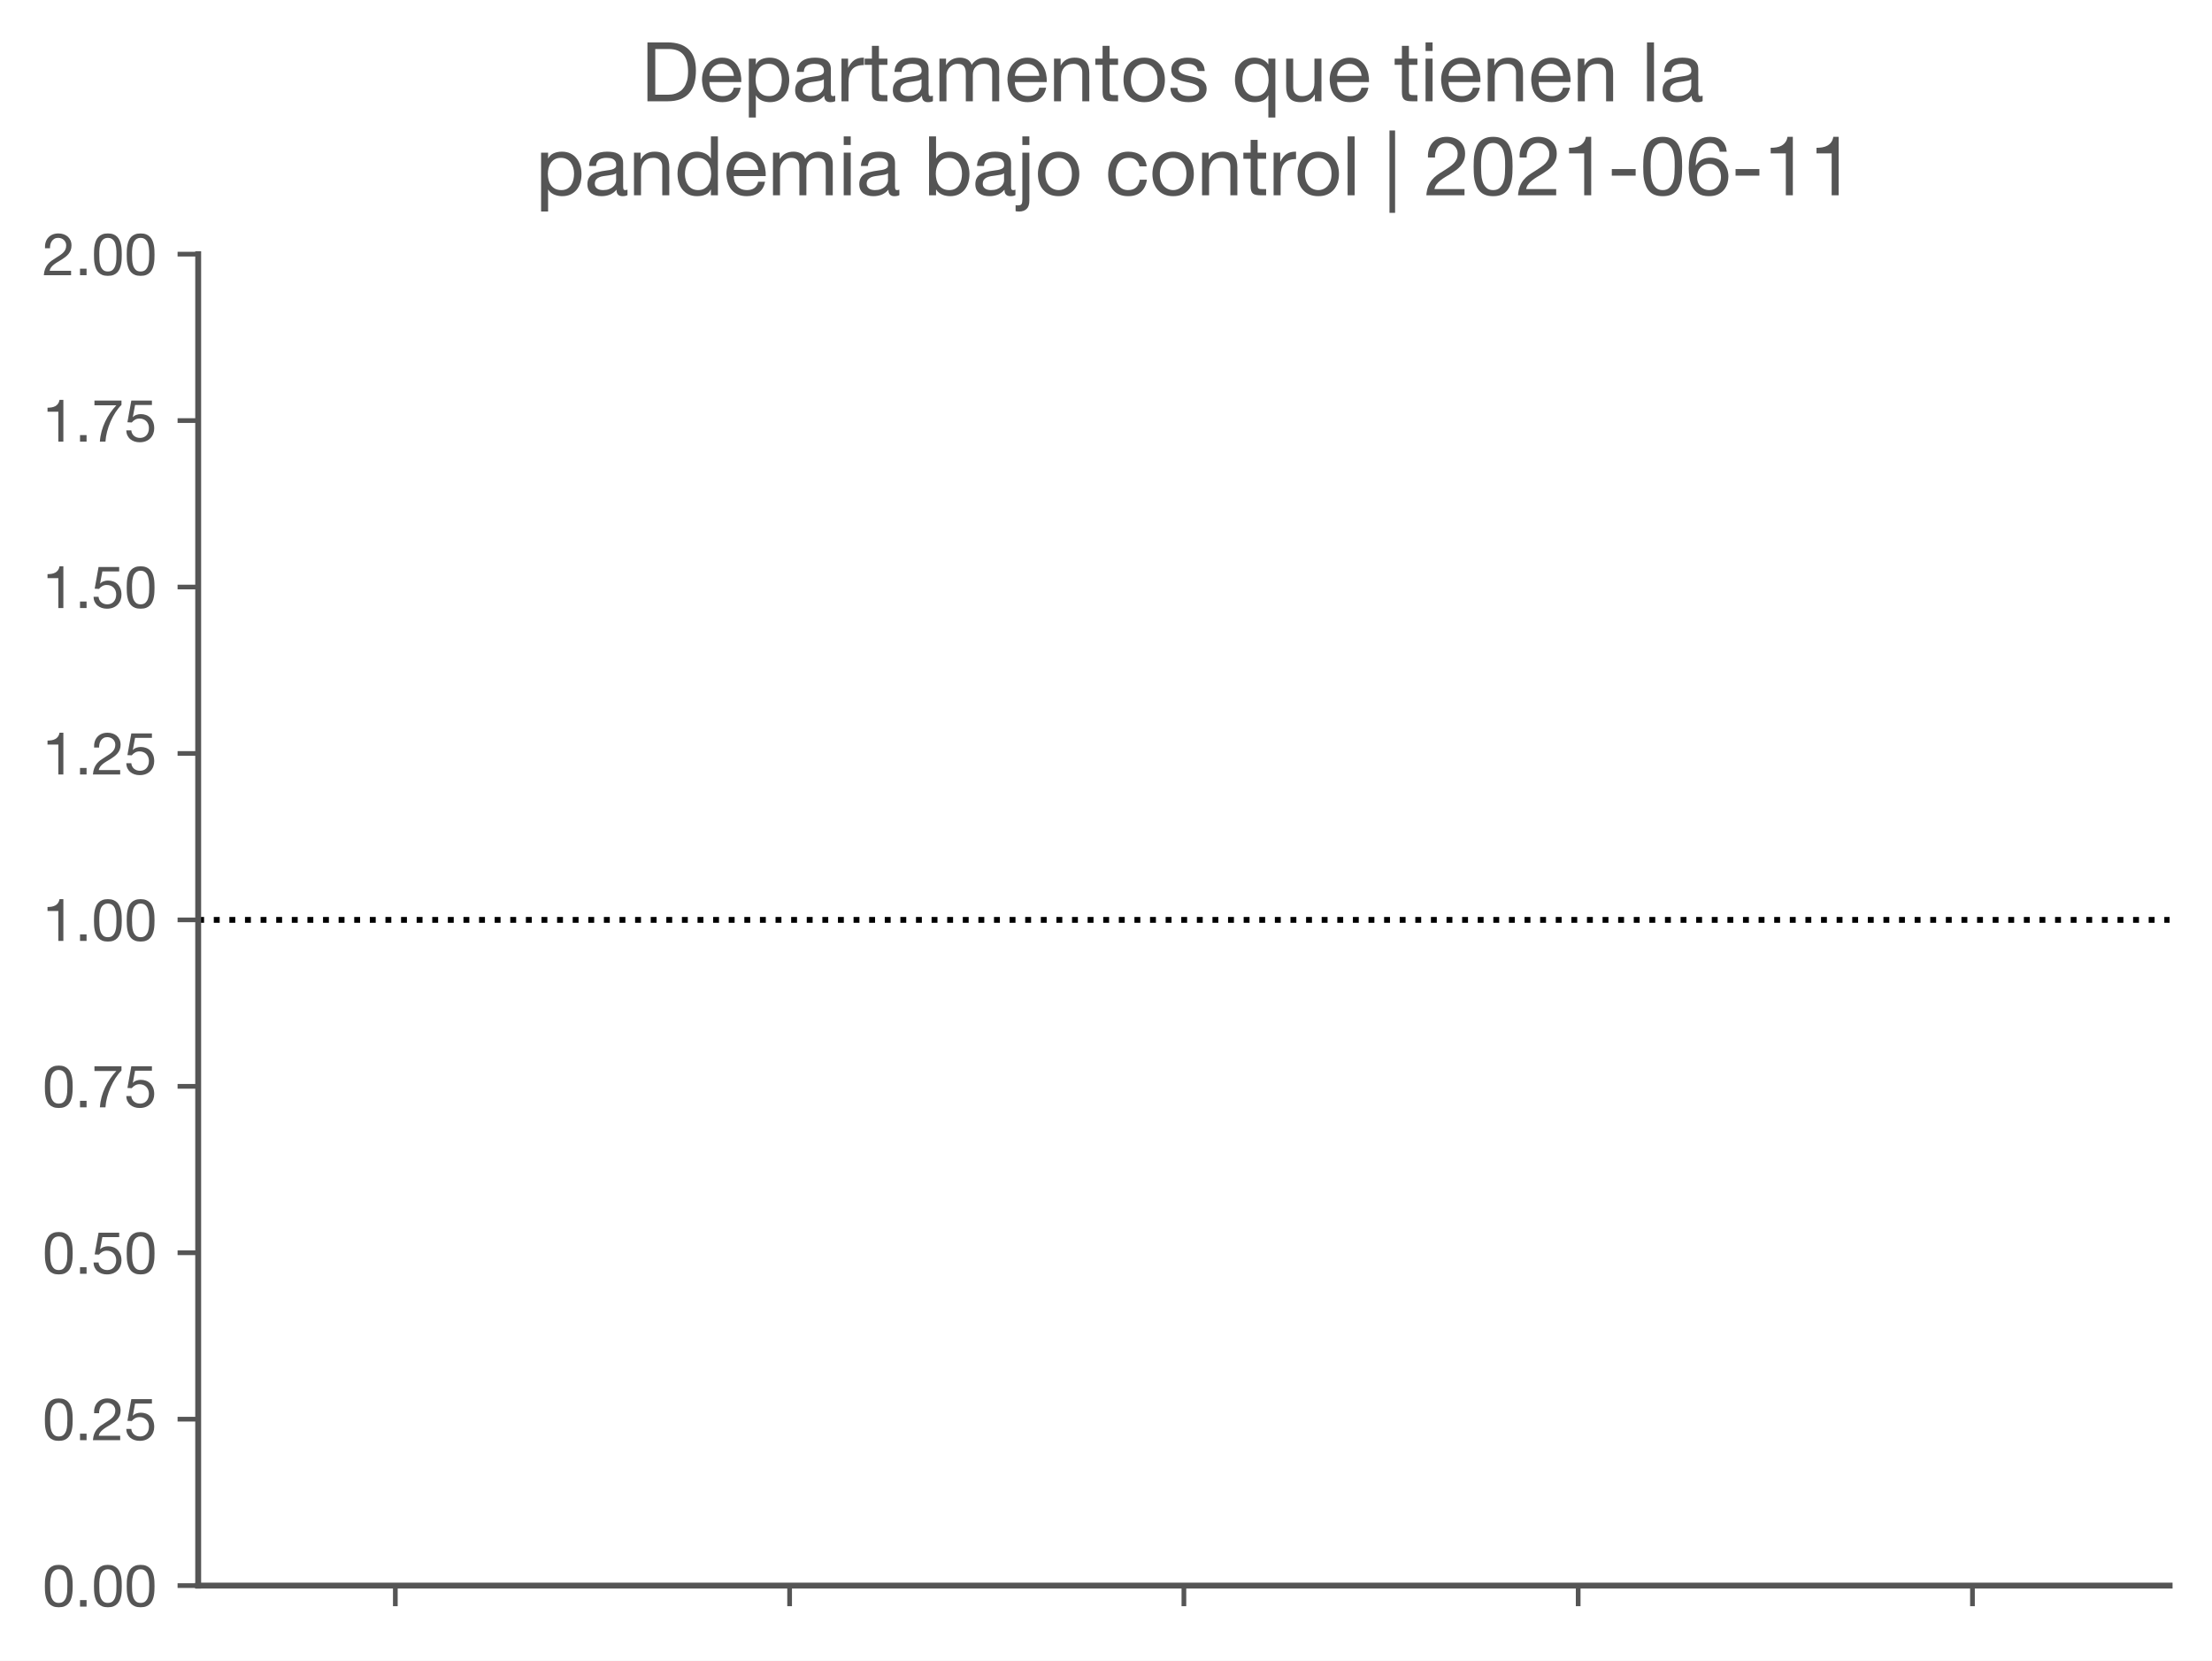
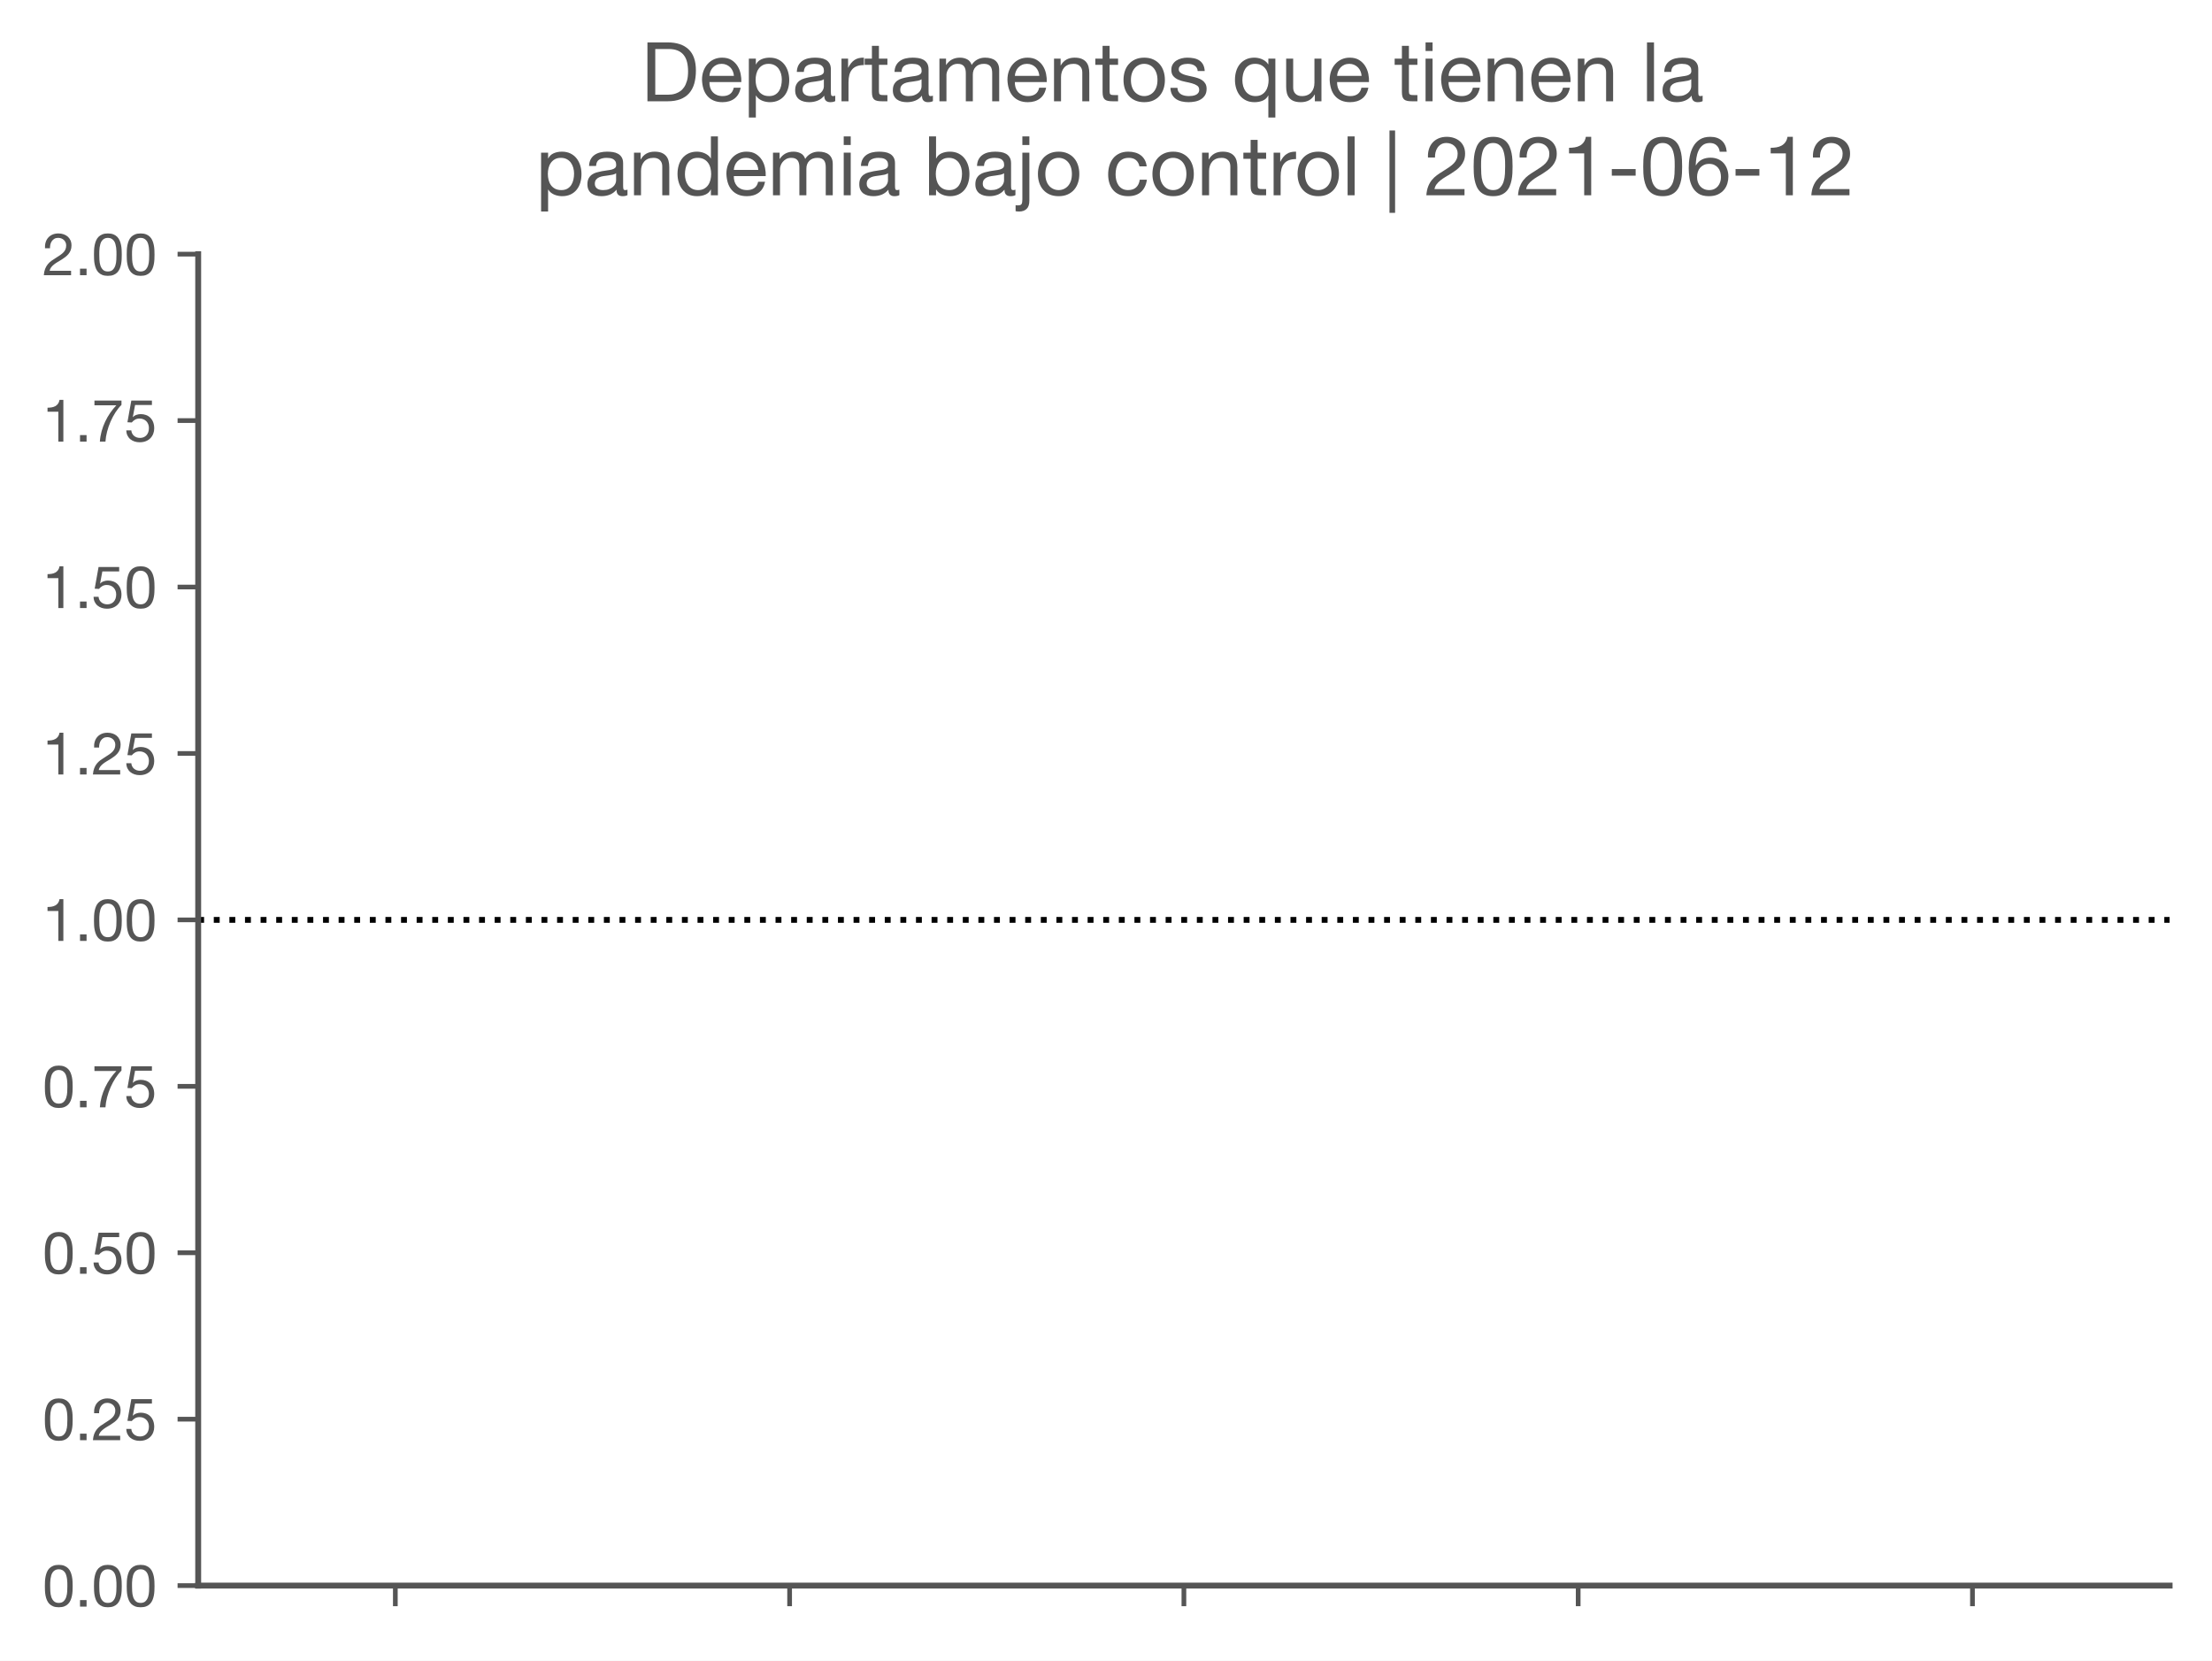
<svg xmlns="http://www.w3.org/2000/svg" xmlns:xlink="http://www.w3.org/1999/xlink" height="281.98pt" version="1.1" viewBox="0 0 375.658 281.98" width="375.658pt">
  <defs>
    <style type="text/css">*{stroke-linecap:butt;stroke-linejoin:round;}</style>
  </defs>
  <g id="figure_1">
    <g id="patch_1">
      <path d="M 0 281.98  L 375.658 281.98  L 375.658 0  L 0 0  z " style="fill:#ffffff;" />
    </g>
    <g id="axes_1">
      <g id="patch_2">
        <path d="M 33.658 269.239  L 368.458 269.239  L 368.458 43.159  L 33.658 43.159  z " style="fill:#ffffff;" />
      </g>
      <g id="matplotlib.axis_1">
        <g id="xtick_1">
          <g id="line2d_1">
            <defs>
-               <path d="M 0 0  L 0 3.5  " id="mbde0cabba5" style="stroke:#555555;stroke-width:0.8;" />
+               <path d="M 0 0  L 0 3.5  " id="md84e339227" style="stroke:#555555;stroke-width:0.8;" />
            </defs>
            <g>
-               <use style="fill:#555555;stroke:#555555;stroke-width:0.8;" x="67.138" xlink:href="#mbde0cabba5" y="269.239" />
+               <use style="fill:#555555;stroke:#555555;stroke-width:0.8;" x="67.138" xlink:href="#md84e339227" y="269.239" />
            </g>
          </g>
        </g>
        <g id="xtick_2">
          <g id="line2d_2">
            <g>
-               <use style="fill:#555555;stroke:#555555;stroke-width:0.8;" x="134.098" xlink:href="#mbde0cabba5" y="269.239" />
+               <use style="fill:#555555;stroke:#555555;stroke-width:0.8;" x="134.098" xlink:href="#md84e339227" y="269.239" />
            </g>
          </g>
        </g>
        <g id="xtick_3">
          <g id="line2d_3">
            <g>
-               <use style="fill:#555555;stroke:#555555;stroke-width:0.8;" x="201.058" xlink:href="#mbde0cabba5" y="269.239" />
+               <use style="fill:#555555;stroke:#555555;stroke-width:0.8;" x="201.058" xlink:href="#md84e339227" y="269.239" />
            </g>
          </g>
        </g>
        <g id="xtick_4">
          <g id="line2d_4">
            <g>
-               <use style="fill:#555555;stroke:#555555;stroke-width:0.8;" x="268.018" xlink:href="#mbde0cabba5" y="269.239" />
+               <use style="fill:#555555;stroke:#555555;stroke-width:0.8;" x="268.018" xlink:href="#md84e339227" y="269.239" />
            </g>
          </g>
        </g>
        <g id="xtick_5">
          <g id="line2d_5">
            <g>
-               <use style="fill:#555555;stroke:#555555;stroke-width:0.8;" x="334.978" xlink:href="#mbde0cabba5" y="269.239" />
+               <use style="fill:#555555;stroke:#555555;stroke-width:0.8;" x="334.978" xlink:href="#md84e339227" y="269.239" />
            </g>
          </g>
        </g>
      </g>
      <g id="matplotlib.axis_2">
        <g id="ytick_1">
          <g id="line2d_6">
            <defs>
-               <path d="M 0 0  L -3.5 0  " id="ma0e5fc62e2" style="stroke:#555555;stroke-width:0.8;" />
+               <path d="M 0 0  L -3.5 0  " id="mbc11ef4e29" style="stroke:#555555;stroke-width:0.8;" />
            </defs>
            <g>
-               <use style="fill:#555555;stroke:#555555;stroke-width:0.8;" x="33.658" xlink:href="#ma0e5fc62e2" y="269.239" />
+               <use style="fill:#555555;stroke:#555555;stroke-width:0.8;" x="33.658" xlink:href="#mbc11ef4e29" y="269.239" />
            </g>
          </g>
          <g id="text_1">
            <g style="fill:#555555;" transform="translate(7.2 272.8094)scale(0.1 -0.1)">
              <defs>
                <path d="M 13.203 34.906  Q 13.203 37.5 13.25 40.641  Q 13.297 43.797 13.75 46.938  Q 14.203 50.094 15.047 53.094  Q 15.906 56.094 17.547 58.344  Q 19.203 60.594 21.703 62  Q 24.203 63.406 27.797 63.406  Q 31.406 63.406 33.906 62  Q 36.406 60.594 38.047 58.344  Q 39.703 56.094 40.547 53.094  Q 41.406 50.094 41.844 46.938  Q 42.297 43.797 42.344 40.641  Q 42.406 37.5 42.406 34.906  Q 42.406 30.906 42.156 25.953  Q 41.906 21 40.547 16.641  Q 39.203 12.297 36.203 9.297  Q 33.203 6.297 27.797 6.297  Q 22.406 6.297 19.406 9.297  Q 16.406 12.297 15.047 16.641  Q 13.703 21 13.453 25.953  Q 13.203 30.906 13.203 34.906  z M 4.203 34.797  Q 4.203 30.906 4.391 26.703  Q 4.594 22.5 5.391 18.5  Q 6.203 14.5 7.703 10.953  Q 9.203 7.406 11.797 4.703  Q 14.406 2 18.344 0.453  Q 22.297 -1.094 27.797 -1.094  Q 33.406 -1.094 37.297 0.453  Q 41.203 2 43.797 4.703  Q 46.406 7.406 47.906 10.953  Q 49.406 14.5 50.203 18.5  Q 51 22.5 51.203 26.703  Q 51.406 30.906 51.406 34.797  Q 51.406 38.703 51.203 42.891  Q 51 47.094 50.203 51.094  Q 49.406 55.094 47.906 58.688  Q 46.406 62.297 43.797 65  Q 41.203 67.703 37.25 69.297  Q 33.297 70.906 27.797 70.906  Q 22.297 70.906 18.344 69.297  Q 14.406 67.703 11.797 65  Q 9.203 62.297 7.703 58.688  Q 6.203 55.094 5.391 51.094  Q 4.594 47.094 4.391 42.891  Q 4.203 38.703 4.203 34.797  z " id="HelveticaNeue-48" />
                <path d="M 8.297 11.094  L 8.297 0  L 19.406 0  L 19.406 11.094  z " id="HelveticaNeue-46" />
              </defs>
              <use xlink:href="#HelveticaNeue-48" />
              <use x="55.6" xlink:href="#HelveticaNeue-46" />
              <use x="83.4" xlink:href="#HelveticaNeue-48" />
              <use x="139" xlink:href="#HelveticaNeue-48" />
            </g>
          </g>
        </g>
        <g id="ytick_2">
          <g id="line2d_7">
            <g>
-               <use style="fill:#555555;stroke:#555555;stroke-width:0.8;" x="33.658" xlink:href="#ma0e5fc62e2" y="240.979" />
+               <use style="fill:#555555;stroke:#555555;stroke-width:0.8;" x="33.658" xlink:href="#mbc11ef4e29" y="240.979" />
            </g>
          </g>
          <g id="text_2">
            <g style="fill:#555555;" transform="translate(7.2 244.5494)scale(0.1 -0.1)">
              <defs>
                <path d="M 4.406 45.797  L 12.906 45.797  Q 12.797 49 13.547 52.141  Q 14.297 55.297 16 57.797  Q 17.703 60.297 20.344 61.844  Q 23 63.406 26.703 63.406  Q 29.5 63.406 32 62.5  Q 34.5 61.594 36.344 59.891  Q 38.203 58.203 39.297 55.844  Q 40.406 53.5 40.406 50.594  Q 40.406 46.906 39.25 44.094  Q 38.094 41.297 35.844 38.891  Q 33.594 36.5 30.188 34.141  Q 26.797 31.797 22.297 29  Q 18.594 26.797 15.188 24.297  Q 11.797 21.797 9.094 18.5  Q 6.406 15.203 4.656 10.75  Q 2.906 6.297 2.406 0  L 48.703 0  L 48.703 7.5  L 12.297 7.5  Q 12.906 10.797 14.844 13.344  Q 16.797 15.906 19.547 18.094  Q 22.297 20.297 25.594 22.25  Q 28.906 24.203 32.203 26.203  Q 35.5 28.297 38.594 30.594  Q 41.703 32.906 44.094 35.75  Q 46.5 38.594 47.953 42.188  Q 49.406 45.797 49.406 50.5  Q 49.406 55.5 47.656 59.297  Q 45.906 63.094 42.906 65.641  Q 39.906 68.203 35.844 69.547  Q 31.797 70.906 27.203 70.906  Q 21.594 70.906 17.188 69  Q 12.797 67.094 9.844 63.75  Q 6.906 60.406 5.5 55.797  Q 4.094 51.203 4.406 45.797  z " id="HelveticaNeue-50" />
                <path d="M 47 62.203  L 47 69.703  L 12 69.703  L 5.406 32.906  L 12.703 32.5  Q 15.203 35.5 18.453 37.344  Q 21.703 39.203 25.906 39.203  Q 29.5 39.203 32.453 38  Q 35.406 36.797 37.5 34.641  Q 39.594 32.5 40.75 29.547  Q 41.906 26.594 41.906 23.094  Q 41.906 18.906 40.703 15.75  Q 39.5 12.594 37.453 10.5  Q 35.406 8.406 32.656 7.344  Q 29.906 6.297 26.906 6.297  Q 23.703 6.297 21.047 7.25  Q 18.406 8.203 16.453 9.953  Q 14.5 11.703 13.344 14.047  Q 12.203 16.406 12 19.094  L 3.5 19.094  Q 3.594 14.297 5.391 10.5  Q 7.203 6.703 10.297 4.141  Q 13.406 1.594 17.453 0.25  Q 21.5 -1.094 26.094 -1.094  Q 32.297 -1.094 36.938 0.844  Q 41.594 2.797 44.688 6.094  Q 47.797 9.406 49.344 13.656  Q 50.906 17.906 50.906 22.406  Q 50.906 28.5 49.094 33.047  Q 47.297 37.594 44.188 40.641  Q 41.094 43.703 36.891 45.203  Q 32.703 46.703 28 46.703  Q 24.406 46.703 20.75 45.453  Q 17.094 44.203 14.797 41.594  L 14.594 41.797  L 18.406 62.203  z " id="HelveticaNeue-53" />
              </defs>
              <use xlink:href="#HelveticaNeue-48" />
              <use x="55.6" xlink:href="#HelveticaNeue-46" />
              <use x="83.4" xlink:href="#HelveticaNeue-50" />
              <use x="139" xlink:href="#HelveticaNeue-53" />
            </g>
          </g>
        </g>
        <g id="ytick_3">
          <g id="line2d_8">
            <g>
-               <use style="fill:#555555;stroke:#555555;stroke-width:0.8;" x="33.658" xlink:href="#ma0e5fc62e2" y="212.719" />
+               <use style="fill:#555555;stroke:#555555;stroke-width:0.8;" x="33.658" xlink:href="#mbc11ef4e29" y="212.719" />
            </g>
          </g>
          <g id="text_3">
            <g style="fill:#555555;" transform="translate(7.2 216.2894)scale(0.1 -0.1)">
              <use xlink:href="#HelveticaNeue-48" />
              <use x="55.6" xlink:href="#HelveticaNeue-46" />
              <use x="83.4" xlink:href="#HelveticaNeue-53" />
              <use x="139" xlink:href="#HelveticaNeue-48" />
            </g>
          </g>
        </g>
        <g id="ytick_4">
          <g id="line2d_9">
            <g>
-               <use style="fill:#555555;stroke:#555555;stroke-width:0.8;" x="33.658" xlink:href="#ma0e5fc62e2" y="184.459" />
+               <use style="fill:#555555;stroke:#555555;stroke-width:0.8;" x="33.658" xlink:href="#mbc11ef4e29" y="184.459" />
            </g>
          </g>
          <g id="text_4">
            <g style="fill:#555555;" transform="translate(7.2 188.0294)scale(0.1 -0.1)">
              <defs>
                <path d="M 50.906 62.406  L 50.906 69.703  L 5 69.703  L 5 61.703  L 42.203 61.703  Q 36.594 55.797 31.75 48.797  Q 26.906 41.797 23.203 33.938  Q 19.5 26.094 17.141 17.547  Q 14.797 9 14.203 0  L 23.703 0  Q 24.203 8.297 26.5 17.094  Q 28.797 25.906 32.438 34.203  Q 36.094 42.5 40.797 49.797  Q 45.5 57.094 50.906 62.406  z " id="HelveticaNeue-55" />
              </defs>
              <use xlink:href="#HelveticaNeue-48" />
              <use x="55.6" xlink:href="#HelveticaNeue-46" />
              <use x="83.4" xlink:href="#HelveticaNeue-55" />
              <use x="139" xlink:href="#HelveticaNeue-53" />
            </g>
          </g>
        </g>
        <g id="ytick_5">
          <g id="line2d_10">
            <g>
-               <use style="fill:#555555;stroke:#555555;stroke-width:0.8;" x="33.658" xlink:href="#ma0e5fc62e2" y="156.199" />
+               <use style="fill:#555555;stroke:#555555;stroke-width:0.8;" x="33.658" xlink:href="#mbc11ef4e29" y="156.199" />
            </g>
          </g>
          <g id="text_5">
            <g style="fill:#555555;" transform="translate(7.2 159.7694)scale(0.1 -0.1)">
              <defs>
                <path d="M 35.594 0  L 35.594 70.906  L 29.094 70.906  Q 28.406 66.906 26.5 64.297  Q 24.594 61.703 21.844 60.203  Q 19.094 58.703 15.688 58.141  Q 12.297 57.594 8.703 57.594  L 8.703 50.797  L 27.094 50.797  L 27.094 0  z " id="HelveticaNeue-49" />
              </defs>
              <use xlink:href="#HelveticaNeue-49" />
              <use x="55.6" xlink:href="#HelveticaNeue-46" />
              <use x="83.4" xlink:href="#HelveticaNeue-48" />
              <use x="139" xlink:href="#HelveticaNeue-48" />
            </g>
          </g>
        </g>
        <g id="ytick_6">
          <g id="line2d_11">
            <g>
-               <use style="fill:#555555;stroke:#555555;stroke-width:0.8;" x="33.658" xlink:href="#ma0e5fc62e2" y="127.939" />
+               <use style="fill:#555555;stroke:#555555;stroke-width:0.8;" x="33.658" xlink:href="#mbc11ef4e29" y="127.939" />
            </g>
          </g>
          <g id="text_6">
            <g style="fill:#555555;" transform="translate(7.2 131.5094)scale(0.1 -0.1)">
              <use xlink:href="#HelveticaNeue-49" />
              <use x="55.6" xlink:href="#HelveticaNeue-46" />
              <use x="83.4" xlink:href="#HelveticaNeue-50" />
              <use x="139" xlink:href="#HelveticaNeue-53" />
            </g>
          </g>
        </g>
        <g id="ytick_7">
          <g id="line2d_12">
            <g>
-               <use style="fill:#555555;stroke:#555555;stroke-width:0.8;" x="33.658" xlink:href="#ma0e5fc62e2" y="99.679" />
+               <use style="fill:#555555;stroke:#555555;stroke-width:0.8;" x="33.658" xlink:href="#mbc11ef4e29" y="99.679" />
            </g>
          </g>
          <g id="text_7">
            <g style="fill:#555555;" transform="translate(7.2 103.2494)scale(0.1 -0.1)">
              <use xlink:href="#HelveticaNeue-49" />
              <use x="55.6" xlink:href="#HelveticaNeue-46" />
              <use x="83.4" xlink:href="#HelveticaNeue-53" />
              <use x="139" xlink:href="#HelveticaNeue-48" />
            </g>
          </g>
        </g>
        <g id="ytick_8">
          <g id="line2d_13">
            <g>
-               <use style="fill:#555555;stroke:#555555;stroke-width:0.8;" x="33.658" xlink:href="#ma0e5fc62e2" y="71.419" />
+               <use style="fill:#555555;stroke:#555555;stroke-width:0.8;" x="33.658" xlink:href="#mbc11ef4e29" y="71.419" />
            </g>
          </g>
          <g id="text_8">
            <g style="fill:#555555;" transform="translate(7.2 74.98937)scale(0.1 -0.1)">
              <use xlink:href="#HelveticaNeue-49" />
              <use x="55.6" xlink:href="#HelveticaNeue-46" />
              <use x="83.4" xlink:href="#HelveticaNeue-55" />
              <use x="139" xlink:href="#HelveticaNeue-53" />
            </g>
          </g>
        </g>
        <g id="ytick_9">
          <g id="line2d_14">
            <g>
-               <use style="fill:#555555;stroke:#555555;stroke-width:0.8;" x="33.658" xlink:href="#ma0e5fc62e2" y="43.159" />
+               <use style="fill:#555555;stroke:#555555;stroke-width:0.8;" x="33.658" xlink:href="#mbc11ef4e29" y="43.159" />
            </g>
          </g>
          <g id="text_9">
            <g style="fill:#555555;" transform="translate(7.2 46.72937)scale(0.1 -0.1)">
              <use xlink:href="#HelveticaNeue-50" />
              <use x="55.6" xlink:href="#HelveticaNeue-46" />
              <use x="83.4" xlink:href="#HelveticaNeue-48" />
              <use x="139" xlink:href="#HelveticaNeue-48" />
            </g>
          </g>
        </g>
      </g>
      <g id="LineCollection_1" />
      <g id="line2d_15">
-         <path clip-path="url(#pdf607bac16)" d="M 33.658 156.199  L 368.458 156.199  " style="fill:none;stroke:#000000;stroke-dasharray:1,1.65;stroke-dashoffset:0;" />
+         <path clip-path="url(#p5a27af84d9)" d="M 33.658 156.199  L 368.458 156.199  " style="fill:none;stroke:#000000;stroke-dasharray:1,1.65;stroke-dashoffset:0;" />
      </g>
      <g id="patch_3">
        <path d="M 33.658 269.239  L 33.658 43.159  " style="fill:none;stroke:#555555;stroke-linecap:square;stroke-linejoin:miter;" />
      </g>
      <g id="patch_4">
        <path d="M 33.658 269.239  L 368.458 269.239  " style="fill:none;stroke:#555555;stroke-linecap:square;stroke-linejoin:miter;" />
      </g>
      <g id="text_10">
        <g style="fill:#555555;" transform="translate(108.8612 17.19687)scale(0.14 -0.14)">
          <defs>
            <path d="M 17.297 8  L 17.297 63.406  L 33.297 63.406  Q 39.906 63.406 44.406 61.547  Q 48.906 59.703 51.75 56.141  Q 54.594 52.594 55.844 47.547  Q 57.094 42.5 57.094 36.094  Q 57.094 29.5 55.75 24.844  Q 54.406 20.203 52.297 17.094  Q 50.203 14 47.547 12.203  Q 44.906 10.406 42.203 9.453  Q 39.5 8.5 37.094 8.25  Q 34.703 8 33.094 8  z M 7.797 71.406  L 7.797 0  L 32.297 0  Q 41.203 0 47.703 2.5  Q 54.203 5 58.391 9.75  Q 62.594 14.5 64.594 21.453  Q 66.594 28.406 66.594 37.406  Q 66.594 54.594 57.688 63  Q 48.797 71.406 32.297 71.406  z " id="HelveticaNeue-68" />
            <path d="M 42.297 30.797  L 12.594 30.797  Q 12.797 33.797 13.891 36.438  Q 15 39.094 16.891 41.094  Q 18.797 43.094 21.438 44.25  Q 24.094 45.406 27.406 45.406  Q 30.594 45.406 33.25 44.25  Q 35.906 43.094 37.844 41.141  Q 39.797 39.203 40.938 36.5  Q 42.094 33.797 42.297 30.797  z M 50.5 16.406  L 42.094 16.406  Q 41 11.297 37.547 8.797  Q 34.094 6.297 28.703 6.297  Q 24.5 6.297 21.391 7.688  Q 18.297 9.094 16.297 11.438  Q 14.297 13.797 13.391 16.844  Q 12.5 19.906 12.594 23.297  L 51.297 23.297  Q 51.5 28 50.453 33.203  Q 49.406 38.406 46.656 42.797  Q 43.906 47.203 39.344 50.047  Q 34.797 52.906 27.906 52.906  Q 22.594 52.906 18.141 50.906  Q 13.703 48.906 10.453 45.297  Q 7.203 41.703 5.391 36.797  Q 3.594 31.906 3.594 26  Q 3.797 20.094 5.344 15.094  Q 6.906 10.094 10 6.5  Q 13.094 2.906 17.641 0.906  Q 22.203 -1.094 28.406 -1.094  Q 37.203 -1.094 43 3.297  Q 48.797 7.703 50.5 16.406  z " id="HelveticaNeue-101" />
            <path d="M 6.703 51.703  L 6.703 -19.703  L 15.203 -19.703  L 15.203 6.906  L 15.406 6.906  Q 16.797 4.594 18.844 3.047  Q 20.906 1.5 23.203 0.594  Q 25.5 -0.297 27.844 -0.688  Q 30.203 -1.094 32.094 -1.094  Q 38 -1.094 42.453 1  Q 46.906 3.094 49.844 6.75  Q 52.797 10.406 54.25 15.297  Q 55.703 20.203 55.703 25.703  Q 55.703 31.203 54.203 36.094  Q 52.703 41 49.75 44.75  Q 46.797 48.5 42.344 50.703  Q 37.906 52.906 31.906 52.906  Q 26.5 52.906 22 50.953  Q 17.5 49 15.406 44.703  L 15.203 44.703  L 15.203 51.703  z M 46.703 26.297  Q 46.703 22.5 45.891 18.891  Q 45.094 15.297 43.297 12.5  Q 41.5 9.703 38.547 8  Q 35.594 6.297 31.203 6.297  Q 26.797 6.297 23.688 7.938  Q 20.594 9.594 18.641 12.297  Q 16.703 15 15.797 18.547  Q 14.906 22.094 14.906 25.906  Q 14.906 29.5 15.75 33  Q 16.594 36.5 18.5 39.25  Q 20.406 42 23.406 43.703  Q 26.406 45.406 30.703 45.406  Q 34.797 45.406 37.844 43.797  Q 40.906 42.203 42.844 39.5  Q 44.797 36.797 45.75 33.344  Q 46.703 29.906 46.703 26.297  z " id="HelveticaNeue-112" />
            <path d="M 52.203 0.203  Q 50 -1.094 46.094 -1.094  Q 42.797 -1.094 40.844 0.75  Q 38.906 2.594 38.906 6.797  Q 35.406 2.594 30.75 0.75  Q 26.094 -1.094 20.703 -1.094  Q 17.203 -1.094 14.047 -0.297  Q 10.906 0.5 8.594 2.203  Q 6.297 3.906 4.938 6.656  Q 3.594 9.406 3.594 13.297  Q 3.594 17.703 5.094 20.5  Q 6.594 23.297 9.047 25.047  Q 11.5 26.797 14.641 27.688  Q 17.797 28.594 21.094 29.203  Q 24.594 29.906 27.75 30.25  Q 30.906 30.594 33.297 31.25  Q 35.703 31.906 37.094 33.156  Q 38.5 34.406 38.5 36.797  Q 38.5 39.594 37.453 41.297  Q 36.406 43 34.75 43.891  Q 33.094 44.797 31.047 45.094  Q 29 45.406 27 45.406  Q 21.594 45.406 18 43.344  Q 14.406 41.297 14.094 35.594  L 5.594 35.594  Q 5.797 40.406 7.594 43.703  Q 9.406 47 12.406 49.047  Q 15.406 51.094 19.25 52  Q 23.094 52.906 27.5 52.906  Q 31 52.906 34.453 52.406  Q 37.906 51.906 40.703 50.344  Q 43.5 48.797 45.203 46  Q 46.906 43.203 46.906 38.703  L 46.906 12.094  Q 46.906 9.094 47.25 7.688  Q 47.594 6.297 49.594 6.297  Q 50.703 6.297 52.203 6.797  z M 38.406 26.703  Q 36.797 25.5 34.188 24.953  Q 31.594 24.406 28.75 24.047  Q 25.906 23.703 23 23.25  Q 20.094 22.797 17.797 21.797  Q 15.5 20.797 14.047 18.938  Q 12.594 17.094 12.594 13.906  Q 12.594 11.797 13.438 10.344  Q 14.297 8.906 15.641 8  Q 17 7.094 18.797 6.688  Q 20.594 6.297 22.594 6.297  Q 26.797 6.297 29.797 7.438  Q 32.797 8.594 34.688 10.344  Q 36.594 12.094 37.5 14.141  Q 38.406 16.203 38.406 18  z " id="HelveticaNeue-97" />
            <path d="M 6.094 51.703  L 6.094 0  L 14.594 0  L 14.594 23  Q 14.594 28 15.594 31.844  Q 16.594 35.703 18.797 38.391  Q 21 41.094 24.594 42.5  Q 28.203 43.906 33.297 43.906  L 33.297 52.906  Q 26.406 53.094 21.906 50.094  Q 17.406 47.094 14.297 40.797  L 14.094 40.797  L 14.094 51.703  z " id="HelveticaNeue-114" />
            <path d="M 18.203 51.703  L 18.203 67.203  L 9.703 67.203  L 9.703 51.703  L 0.906 51.703  L 0.906 44.203  L 9.703 44.203  L 9.703 11.297  Q 9.703 7.703 10.391 5.5  Q 11.094 3.297 12.547 2.094  Q 14 0.906 16.344 0.453  Q 18.703 0 22 0  L 28.5 0  L 28.5 7.5  L 24.594 7.5  Q 22.594 7.5 21.344 7.641  Q 20.094 7.797 19.391 8.297  Q 18.703 8.797 18.453 9.688  Q 18.203 10.594 18.203 12.094  L 18.203 44.203  L 28.5 44.203  L 28.5 51.703  z " id="HelveticaNeue-116" />
            <path d="M 6.406 51.703  L 6.406 0  L 14.906 0  L 14.906 32.203  Q 14.906 33.703 15.656 35.953  Q 16.406 38.203 18.047 40.297  Q 19.703 42.406 22.344 43.906  Q 25 45.406 28.703 45.406  Q 31.594 45.406 33.438 44.547  Q 35.297 43.703 36.391 42.141  Q 37.5 40.594 37.953 38.5  Q 38.406 36.406 38.406 33.906  L 38.406 0  L 46.906 0  L 46.906 32.203  Q 46.906 38.203 50.5 41.797  Q 54.094 45.406 60.406 45.406  Q 63.5 45.406 65.453 44.5  Q 67.406 43.594 68.5 42.047  Q 69.594 40.5 70 38.391  Q 70.406 36.297 70.406 33.906  L 70.406 0  L 78.906 0  L 78.906 37.906  Q 78.906 41.906 77.656 44.75  Q 76.406 47.594 74.156 49.391  Q 71.906 51.203 68.75 52.047  Q 65.594 52.906 61.703 52.906  Q 56.594 52.906 52.344 50.594  Q 48.094 48.297 45.5 44.094  Q 43.906 48.906 40 50.906  Q 36.094 52.906 31.297 52.906  Q 20.406 52.906 14.594 44.094  L 14.406 44.094  L 14.406 51.703  z " id="HelveticaNeue-109" />
            <path d="M 6.406 51.703  L 6.406 0  L 14.906 0  L 14.906 29.203  Q 14.906 32.703 15.844 35.641  Q 16.797 38.594 18.688 40.797  Q 20.594 43 23.438 44.203  Q 26.297 45.406 30.203 45.406  Q 35.094 45.406 37.891 42.594  Q 40.703 39.797 40.703 35  L 40.703 0  L 49.203 0  L 49.203 34  Q 49.203 38.203 48.344 41.641  Q 47.5 45.094 45.391 47.594  Q 43.297 50.094 39.891 51.5  Q 36.5 52.906 31.406 52.906  Q 19.906 52.906 14.594 43.5  L 14.406 43.5  L 14.406 51.703  z " id="HelveticaNeue-110" />
            <path d="M 12.594 25.797  Q 12.594 30.5 13.844 34.141  Q 15.094 37.797 17.297 40.297  Q 19.5 42.797 22.453 44.094  Q 25.406 45.406 28.703 45.406  Q 32 45.406 34.953 44.094  Q 37.906 42.797 40.094 40.297  Q 42.297 37.797 43.547 34.141  Q 44.797 30.5 44.797 25.797  Q 44.797 21.094 43.547 17.438  Q 42.297 13.797 40.094 11.344  Q 37.906 8.906 34.953 7.594  Q 32 6.297 28.703 6.297  Q 25.406 6.297 22.453 7.594  Q 19.5 8.906 17.297 11.344  Q 15.094 13.797 13.844 17.438  Q 12.594 21.094 12.594 25.797  z M 3.594 25.797  Q 3.594 20.094 5.188 15.188  Q 6.797 10.297 10 6.641  Q 13.203 3 17.891 0.953  Q 22.594 -1.094 28.703 -1.094  Q 34.906 -1.094 39.547 0.953  Q 44.203 3 47.391 6.641  Q 50.594 10.297 52.188 15.188  Q 53.797 20.094 53.797 25.797  Q 53.797 31.5 52.188 36.453  Q 50.594 41.406 47.391 45.047  Q 44.203 48.703 39.547 50.797  Q 34.906 52.906 28.703 52.906  Q 22.594 52.906 17.891 50.797  Q 13.203 48.703 10 45.047  Q 6.797 41.406 5.188 36.453  Q 3.594 31.5 3.594 25.797  z " id="HelveticaNeue-111" />
            <path d="M 11.594 16.297  L 3.094 16.297  Q 3.297 11.5 5.094 8.141  Q 6.906 4.797 9.906 2.75  Q 12.906 0.703 16.797 -0.188  Q 20.703 -1.094 25 -1.094  Q 28.906 -1.094 32.844 -0.344  Q 36.797 0.406 39.938 2.297  Q 43.094 4.203 45.047 7.297  Q 47 10.406 47 15.094  Q 47 18.797 45.547 21.297  Q 44.094 23.797 41.75 25.438  Q 39.406 27.094 36.344 28.094  Q 33.297 29.094 30.094 29.797  Q 27.094 30.5 24.094 31.141  Q 21.094 31.797 18.688 32.75  Q 16.297 33.703 14.75 35.141  Q 13.203 36.594 13.203 38.797  Q 13.203 40.797 14.203 42.047  Q 15.203 43.297 16.797 44.047  Q 18.406 44.797 20.344 45.094  Q 22.297 45.406 24.203 45.406  Q 26.297 45.406 28.344 44.953  Q 30.406 44.5 32.094 43.5  Q 33.797 42.5 34.891 40.844  Q 36 39.203 36.203 36.703  L 44.703 36.703  Q 44.406 41.406 42.703 44.547  Q 41 47.703 38.141 49.547  Q 35.297 51.406 31.594 52.156  Q 27.906 52.906 23.5 52.906  Q 20.094 52.906 16.641 52.047  Q 13.203 51.203 10.453 49.453  Q 7.703 47.703 5.953 44.891  Q 4.203 42.094 4.203 38.203  Q 4.203 33.203 6.703 30.391  Q 9.203 27.594 12.953 26.047  Q 16.703 24.5 21.094 23.641  Q 25.5 22.797 29.25 21.75  Q 33 20.703 35.5 19  Q 38 17.297 38 14  Q 38 11.594 36.797 10.047  Q 35.594 8.5 33.75 7.703  Q 31.906 6.906 29.703 6.594  Q 27.5 6.297 25.5 6.297  Q 22.906 6.297 20.453 6.797  Q 18 7.297 16.047 8.438  Q 14.094 9.594 12.891 11.547  Q 11.703 13.5 11.594 16.297  z " id="HelveticaNeue-115" />
            <path id="HelveticaNeue-32" />
            <path d="M 12.594 25.406  Q 12.594 29.203 13.391 32.797  Q 14.203 36.406 16 39.203  Q 17.797 42 20.797 43.703  Q 23.797 45.406 28.094 45.406  Q 32.5 45.406 35.594 43.75  Q 38.703 42.094 40.641 39.391  Q 42.594 36.703 43.5 33.141  Q 44.406 29.594 44.406 25.797  Q 44.406 22.203 43.547 18.703  Q 42.703 15.203 40.797 12.453  Q 38.906 9.703 35.906 8  Q 32.906 6.297 28.594 6.297  Q 24.5 6.297 21.453 7.891  Q 18.406 9.5 16.453 12.203  Q 14.5 14.906 13.547 18.344  Q 12.594 21.797 12.594 25.406  z M 52.594 -19.703  L 52.594 51.703  L 44.094 51.703  L 44.094 44.797  L 43.906 44.797  Q 42.5 47.094 40.453 48.641  Q 38.406 50.203 36.094 51.141  Q 33.797 52.094 31.5 52.5  Q 29.203 52.906 27.203 52.906  Q 21.297 52.906 16.844 50.75  Q 12.406 48.594 9.453 44.938  Q 6.5 41.297 5.047 36.391  Q 3.594 31.5 3.594 26  Q 3.594 20.5 5.094 15.594  Q 6.594 10.703 9.547 7  Q 12.5 3.297 16.953 1.094  Q 21.406 -1.094 27.406 -1.094  Q 32.797 -1.094 37.297 0.797  Q 41.797 2.703 43.906 7  L 44.094 7  L 44.094 -19.703  z " id="HelveticaNeue-113" />
            <path d="M 49.203 0  L 49.203 51.703  L 40.703 51.703  L 40.703 22.5  Q 40.703 19 39.75 16.047  Q 38.797 13.094 36.891 10.891  Q 35 8.703 32.141 7.5  Q 29.297 6.297 25.406 6.297  Q 20.5 6.297 17.703 9.094  Q 14.906 11.906 14.906 16.703  L 14.906 51.703  L 6.406 51.703  L 6.406 17.703  Q 6.406 13.5 7.25 10.047  Q 8.094 6.594 10.188 4.094  Q 12.297 1.594 15.688 0.25  Q 19.094 -1.094 24.203 -1.094  Q 29.906 -1.094 34.094 1.156  Q 38.297 3.406 41 8.203  L 41.203 8.203  L 41.203 0  z " id="HelveticaNeue-117" />
            <path d="M 15.406 61  L 15.406 71.406  L 6.906 71.406  L 6.906 61  z M 6.906 51.703  L 6.906 0  L 15.406 0  L 15.406 51.703  z " id="HelveticaNeue-105" />
            <path d="M 6.906 71.406  L 6.906 0  L 15.406 0  L 15.406 71.406  z " id="HelveticaNeue-108" />
          </defs>
          <use xlink:href="#HelveticaNeue-68" />
          <use x="70.4" xlink:href="#HelveticaNeue-101" />
          <use x="124.1" xlink:href="#HelveticaNeue-112" />
          <use x="183.4" xlink:href="#HelveticaNeue-97" />
          <use x="237.1" xlink:href="#HelveticaNeue-114" />
          <use x="270.4" xlink:href="#HelveticaNeue-116" />
          <use x="301.9" xlink:href="#HelveticaNeue-97" />
          <use x="355.6" xlink:href="#HelveticaNeue-109" />
          <use x="440.9" xlink:href="#HelveticaNeue-101" />
          <use x="494.6" xlink:href="#HelveticaNeue-110" />
          <use x="550.2" xlink:href="#HelveticaNeue-116" />
          <use x="581.7" xlink:href="#HelveticaNeue-111" />
          <use x="639.1" xlink:href="#HelveticaNeue-115" />
          <use x="689.1" xlink:href="#HelveticaNeue-32" />
          <use x="716.9" xlink:href="#HelveticaNeue-113" />
          <use x="776.2" xlink:href="#HelveticaNeue-117" />
          <use x="831.8" xlink:href="#HelveticaNeue-101" />
          <use x="885.5" xlink:href="#HelveticaNeue-32" />
          <use x="913.3" xlink:href="#HelveticaNeue-116" />
          <use x="944.8" xlink:href="#HelveticaNeue-105" />
          <use x="967" xlink:href="#HelveticaNeue-101" />
          <use x="1020.7" xlink:href="#HelveticaNeue-110" />
          <use x="1076.3" xlink:href="#HelveticaNeue-101" />
          <use x="1130" xlink:href="#HelveticaNeue-110" />
          <use x="1185.6" xlink:href="#HelveticaNeue-32" />
          <use x="1213.4" xlink:href="#HelveticaNeue-108" />
          <use x="1235.6" xlink:href="#HelveticaNeue-97" />
          <use x="1289.3" xlink:href="#HelveticaNeue-32" />
        </g>
        <g style="fill:#555555;" transform="translate(87.06172 33.15906)scale(0.14 -0.14)">
          <defs>
            <path d="M 12.594 25.406  Q 12.594 29.203 13.391 32.797  Q 14.203 36.406 16 39.203  Q 17.797 42 20.797 43.703  Q 23.797 45.406 28.094 45.406  Q 32.5 45.406 35.594 43.75  Q 38.703 42.094 40.641 39.391  Q 42.594 36.703 43.5 33.141  Q 44.406 29.594 44.406 25.797  Q 44.406 22.203 43.547 18.703  Q 42.703 15.203 40.797 12.453  Q 38.906 9.703 35.906 8  Q 32.906 6.297 28.594 6.297  Q 24.5 6.297 21.453 7.891  Q 18.406 9.5 16.453 12.203  Q 14.5 14.906 13.547 18.344  Q 12.594 21.797 12.594 25.406  z M 52.594 0  L 52.594 71.406  L 44.094 71.406  L 44.094 44.797  L 43.906 44.797  Q 42.5 47.094 40.453 48.641  Q 38.406 50.203 36.094 51.141  Q 33.797 52.094 31.5 52.5  Q 29.203 52.906 27.203 52.906  Q 21.297 52.906 16.844 50.75  Q 12.406 48.594 9.453 44.938  Q 6.5 41.297 5.047 36.391  Q 3.594 31.5 3.594 26  Q 3.594 20.5 5.094 15.594  Q 6.594 10.703 9.547 7  Q 12.5 3.297 16.953 1.094  Q 21.406 -1.094 27.406 -1.094  Q 32.797 -1.094 37.297 0.797  Q 41.797 2.703 43.906 7  L 44.094 7  L 44.094 0  z " id="HelveticaNeue-100" />
            <path d="M 6.703 71.406  L 6.703 0  L 15.203 0  L 15.203 6.906  L 15.406 6.906  Q 16.797 4.594 18.844 3.047  Q 20.906 1.5 23.203 0.594  Q 25.5 -0.297 27.844 -0.688  Q 30.203 -1.094 32.094 -1.094  Q 38 -1.094 42.453 1  Q 46.906 3.094 49.844 6.75  Q 52.797 10.406 54.25 15.297  Q 55.703 20.203 55.703 25.703  Q 55.703 31.203 54.203 36.094  Q 52.703 41 49.75 44.75  Q 46.797 48.5 42.344 50.703  Q 37.906 52.906 31.906 52.906  Q 26.5 52.906 22 50.953  Q 17.5 49 15.406 44.703  L 15.203 44.703  L 15.203 71.406  z M 46.703 26.297  Q 46.703 22.5 45.891 18.891  Q 45.094 15.297 43.297 12.5  Q 41.5 9.703 38.547 8  Q 35.594 6.297 31.203 6.297  Q 26.797 6.297 23.688 7.938  Q 20.594 9.594 18.641 12.297  Q 16.703 15 15.797 18.547  Q 14.906 22.094 14.906 25.906  Q 14.906 29.5 15.75 33  Q 16.594 36.5 18.5 39.25  Q 20.406 42 23.406 43.703  Q 26.406 45.406 30.703 45.406  Q 34.797 45.406 37.844 43.797  Q 40.906 42.203 42.844 39.5  Q 44.797 36.797 45.75 33.344  Q 46.703 29.906 46.703 26.297  z " id="HelveticaNeue-98" />
            <path d="M 15.406 61  L 15.406 71.406  L 6.906 71.406  L 6.906 61  z M 15.406 -6.5  L 15.406 51.703  L 6.906 51.703  L 6.906 -5.094  Q 6.906 -9.094 5.906 -10.641  Q 4.906 -12.203 2.094 -12.203  L 0.297 -12.203  Q -0.094 -12.203 -0.438 -12.141  Q -0.797 -12.094 -1.297 -12  L -1.297 -19.297  Q 0.703 -19.703 3 -19.703  Q 8.703 -19.703 12.047 -16.547  Q 15.406 -13.406 15.406 -6.5  z " id="HelveticaNeue-106" />
            <path d="M 41.5 35.094  L 50.297 35.094  Q 49.797 39.703 47.891 43.047  Q 46 46.406 43.047 48.594  Q 40.094 50.797 36.25 51.844  Q 32.406 52.906 28 52.906  Q 21.906 52.906 17.297 50.75  Q 12.703 48.594 9.641 44.844  Q 6.594 41.094 5.094 36.047  Q 3.594 31 3.594 25.203  Q 3.594 19.406 5.141 14.547  Q 6.703 9.703 9.75 6.203  Q 12.797 2.703 17.344 0.797  Q 21.906 -1.094 27.797 -1.094  Q 37.703 -1.094 43.453 4.094  Q 49.203 9.297 50.594 18.906  L 41.906 18.906  Q 41.094 12.906 37.547 9.594  Q 34 6.297 27.703 6.297  Q 23.703 6.297 20.797 7.891  Q 17.906 9.5 16.094 12.141  Q 14.297 14.797 13.438 18.188  Q 12.594 21.594 12.594 25.203  Q 12.594 29.094 13.391 32.75  Q 14.203 36.406 16.047 39.203  Q 17.906 42 21 43.703  Q 24.094 45.406 28.703 45.406  Q 34.094 45.406 37.297 42.703  Q 40.5 40 41.5 35.094  z " id="HelveticaNeue-99" />
            <path d="M 7.703 78.594  L 7.703 -21.297  L 14.5 -21.297  L 14.5 78.594  z " id="HelveticaNeue-124" />
            <path d="M 5 31.797  L 5 23.797  L 33.906 23.797  L 33.906 31.797  z " id="HelveticaNeue-45" />
            <path d="M 41.406 52.797  L 49.906 52.797  Q 49.094 61.594 43.891 66.25  Q 38.703 70.906 29.906 70.906  Q 22.297 70.906 17.297 67.703  Q 12.297 64.5 9.297 59.203  Q 6.297 53.906 5.047 47.047  Q 3.797 40.203 3.797 32.906  Q 3.797 27.297 4.641 21.297  Q 5.5 15.297 8.094 10.297  Q 10.703 5.297 15.5 2.094  Q 20.297 -1.094 28.203 -1.094  Q 34.906 -1.094 39.453 1.156  Q 44 3.406 46.75 6.844  Q 49.5 10.297 50.703 14.5  Q 51.906 18.703 51.906 22.594  Q 51.906 27.5 50.406 31.703  Q 48.906 35.906 46.156 39  Q 43.406 42.094 39.344 43.844  Q 35.297 45.594 30.203 45.594  Q 24.406 45.594 19.953 43.391  Q 15.5 41.203 12.5 36.297  L 12.297 36.5  Q 12.406 40.594 13.094 45.297  Q 13.797 50 15.641 54.047  Q 17.5 58.094 20.797 60.75  Q 24.094 63.406 29.5 63.406  Q 34.594 63.406 37.688 60.5  Q 40.797 57.594 41.406 52.797  z M 28.594 38.094  Q 32.203 38.094 34.891 36.797  Q 37.594 35.5 39.391 33.344  Q 41.203 31.203 42.047 28.25  Q 42.906 25.297 42.906 22  Q 42.906 18.906 41.953 16.047  Q 41 13.203 39.203 11  Q 37.406 8.797 34.75 7.547  Q 32.094 6.297 28.594 6.297  Q 25.094 6.297 22.344 7.547  Q 19.594 8.797 17.75 10.891  Q 15.906 13 14.906 15.891  Q 13.906 18.797 13.906 22.094  Q 13.906 25.406 14.844 28.344  Q 15.797 31.297 17.688 33.438  Q 19.594 35.594 22.297 36.844  Q 25 38.094 28.594 38.094  z " id="HelveticaNeue-54" />
          </defs>
          <use xlink:href="#HelveticaNeue-32" />
          <use x="27.8" xlink:href="#HelveticaNeue-112" />
          <use x="87.1" xlink:href="#HelveticaNeue-97" />
          <use x="140.8" xlink:href="#HelveticaNeue-110" />
          <use x="196.4" xlink:href="#HelveticaNeue-100" />
          <use x="255.7" xlink:href="#HelveticaNeue-101" />
          <use x="309.4" xlink:href="#HelveticaNeue-109" />
          <use x="394.7" xlink:href="#HelveticaNeue-105" />
          <use x="416.9" xlink:href="#HelveticaNeue-97" />
          <use x="470.6" xlink:href="#HelveticaNeue-32" />
          <use x="498.4" xlink:href="#HelveticaNeue-98" />
          <use x="557.7" xlink:href="#HelveticaNeue-97" />
          <use x="611.4" xlink:href="#HelveticaNeue-106" />
          <use x="633.6" xlink:href="#HelveticaNeue-111" />
          <use x="691" xlink:href="#HelveticaNeue-32" />
          <use x="718.8" xlink:href="#HelveticaNeue-99" />
          <use x="772.5" xlink:href="#HelveticaNeue-111" />
          <use x="829.9" xlink:href="#HelveticaNeue-110" />
          <use x="885.5" xlink:href="#HelveticaNeue-116" />
          <use x="917" xlink:href="#HelveticaNeue-114" />
          <use x="948.55" xlink:href="#HelveticaNeue-111" />
          <use x="1005.95" xlink:href="#HelveticaNeue-108" />
          <use x="1028.15" xlink:href="#HelveticaNeue-32" />
          <use x="1055.95" xlink:href="#HelveticaNeue-124" />
          <use x="1078.15" xlink:href="#HelveticaNeue-32" />
          <use x="1105.95" xlink:href="#HelveticaNeue-50" />
          <use x="1161.55" xlink:href="#HelveticaNeue-48" />
          <use x="1217.15" xlink:href="#HelveticaNeue-50" />
          <use x="1272.75" xlink:href="#HelveticaNeue-49" />
          <use x="1328.35" xlink:href="#HelveticaNeue-45" />
          <use x="1367.25" xlink:href="#HelveticaNeue-48" />
          <use x="1422.85" xlink:href="#HelveticaNeue-54" />
          <use x="1478.45" xlink:href="#HelveticaNeue-45" />
          <use x="1517.35" xlink:href="#HelveticaNeue-49" />
-           <use x="1572.95" xlink:href="#HelveticaNeue-49" />
+           <use x="1572.95" xlink:href="#HelveticaNeue-50" />
        </g>
      </g>
    </g>
  </g>
  <defs>
-     <clipPath id="pdf607bac16">
+     <clipPath id="p5a27af84d9">
      <rect height="226.08" width="334.8" x="33.658" y="43.159" />
    </clipPath>
  </defs>
</svg>
